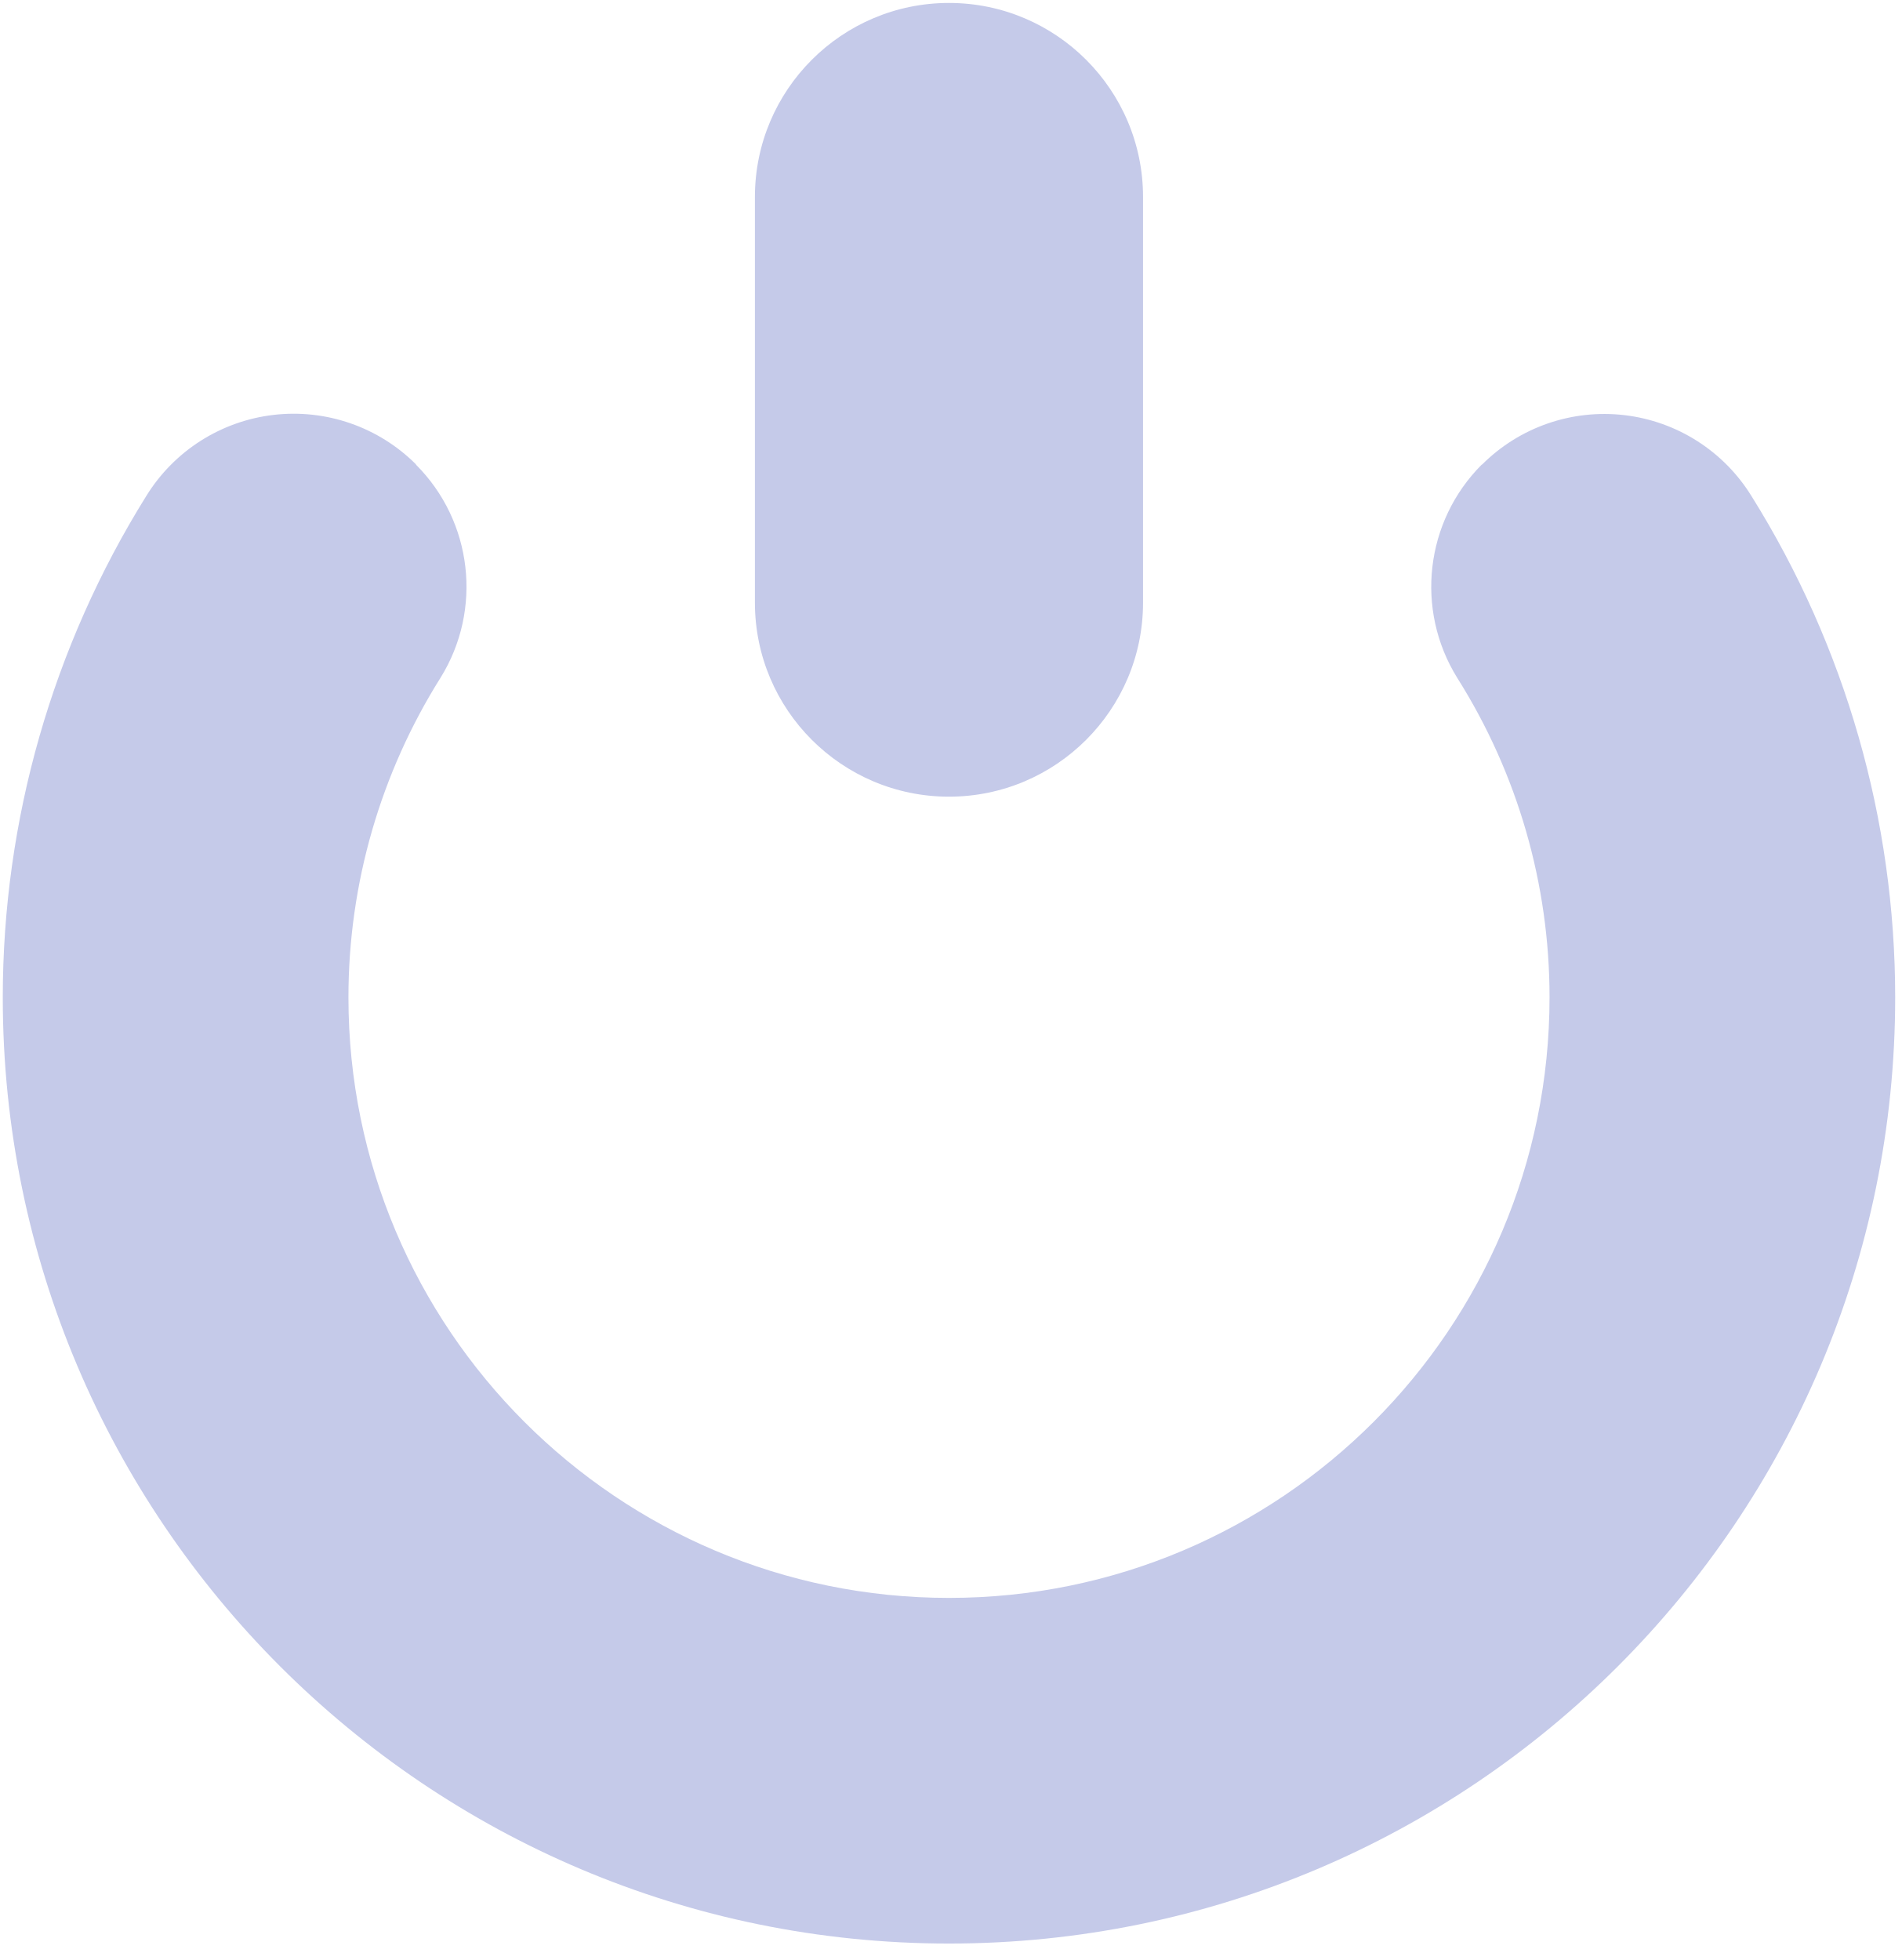
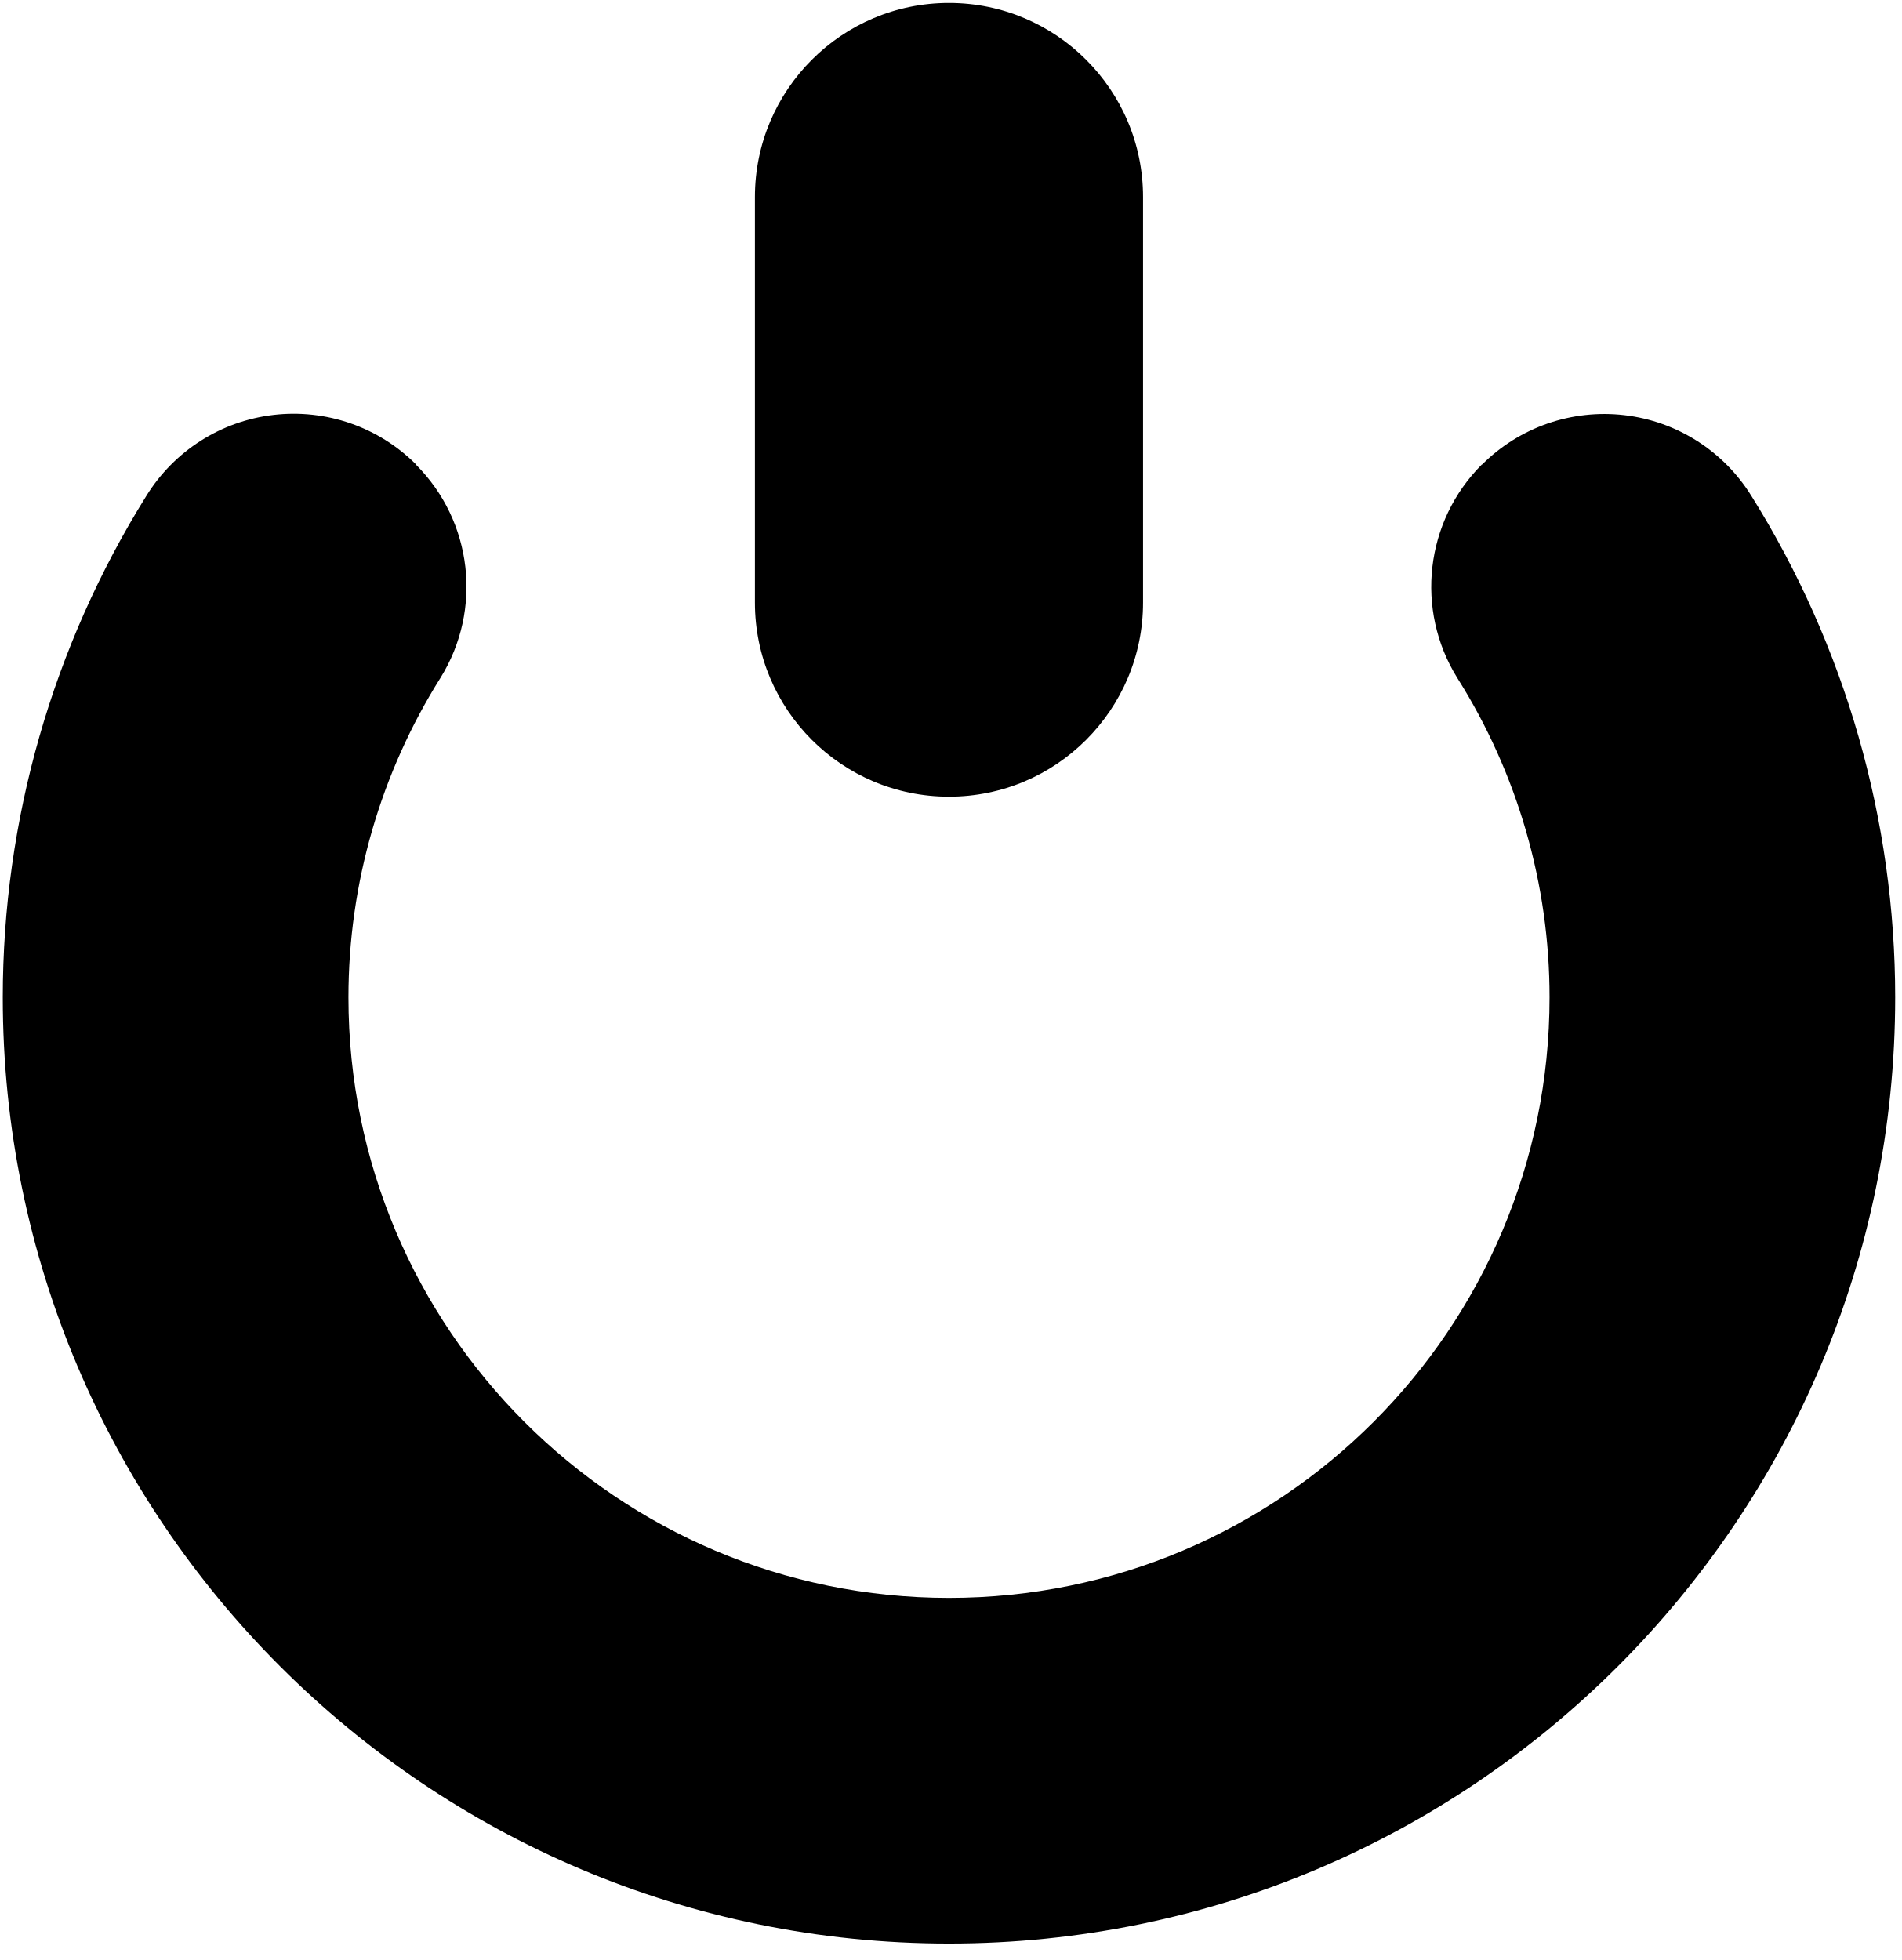
<svg xmlns="http://www.w3.org/2000/svg" fill-rule="evenodd" stroke-linejoin="round" stroke-miterlimit="2" clip-rule="evenodd" viewBox="0 0 98 101">
-   <path fill="#c5cae9" d="M21.44 23.933A8.921 8.921 0 0 0 7.537 25.56 48.866 48.866 0 0 0 .143 51.394c0 26.91 21.848 48.758 48.758 48.758 26.911 0 48.758-21.848 48.758-48.758a48.748 48.748 0 0 0-7.403-25.828 8.912 8.912 0 0 0-13.886-1.625l-.008-.007a8.908 8.908 0 0 0-1.271 10.996 30.828 30.828 0 0 1 4.757 16.464c0 17.08-13.867 30.947-30.947 30.947-17.079 0-30.946-13.867-30.946-30.947 0-5.874 1.67-11.576 4.747-16.471a8.898 8.898 0 0 0-1.269-10.981c.008-.008.008-.009.007-.009zm37.461-13.781c0-5.519-4.481-10-10-10s-10 4.481-10 10v20.901c0 5.519 4.481 10 10 10s10-4.481 10-10V10.152z" />
+   <path d="M21.44 23.933A8.921 8.921 0 0 0 7.537 25.56 48.866 48.866 0 0 0 .143 51.394c0 26.91 21.848 48.758 48.758 48.758 26.911 0 48.758-21.848 48.758-48.758a48.748 48.748 0 0 0-7.403-25.828 8.912 8.912 0 0 0-13.886-1.625l-.008-.007a8.908 8.908 0 0 0-1.271 10.996 30.828 30.828 0 0 1 4.757 16.464c0 17.08-13.867 30.947-30.947 30.947-17.079 0-30.946-13.867-30.946-30.947 0-5.874 1.67-11.576 4.747-16.471a8.898 8.898 0 0 0-1.269-10.981c.008-.008.008-.009.007-.009zm37.461-13.781c0-5.519-4.481-10-10-10s-10 4.481-10 10v20.901c0 5.519 4.481 10 10 10s10-4.481 10-10V10.152z" />
</svg>
